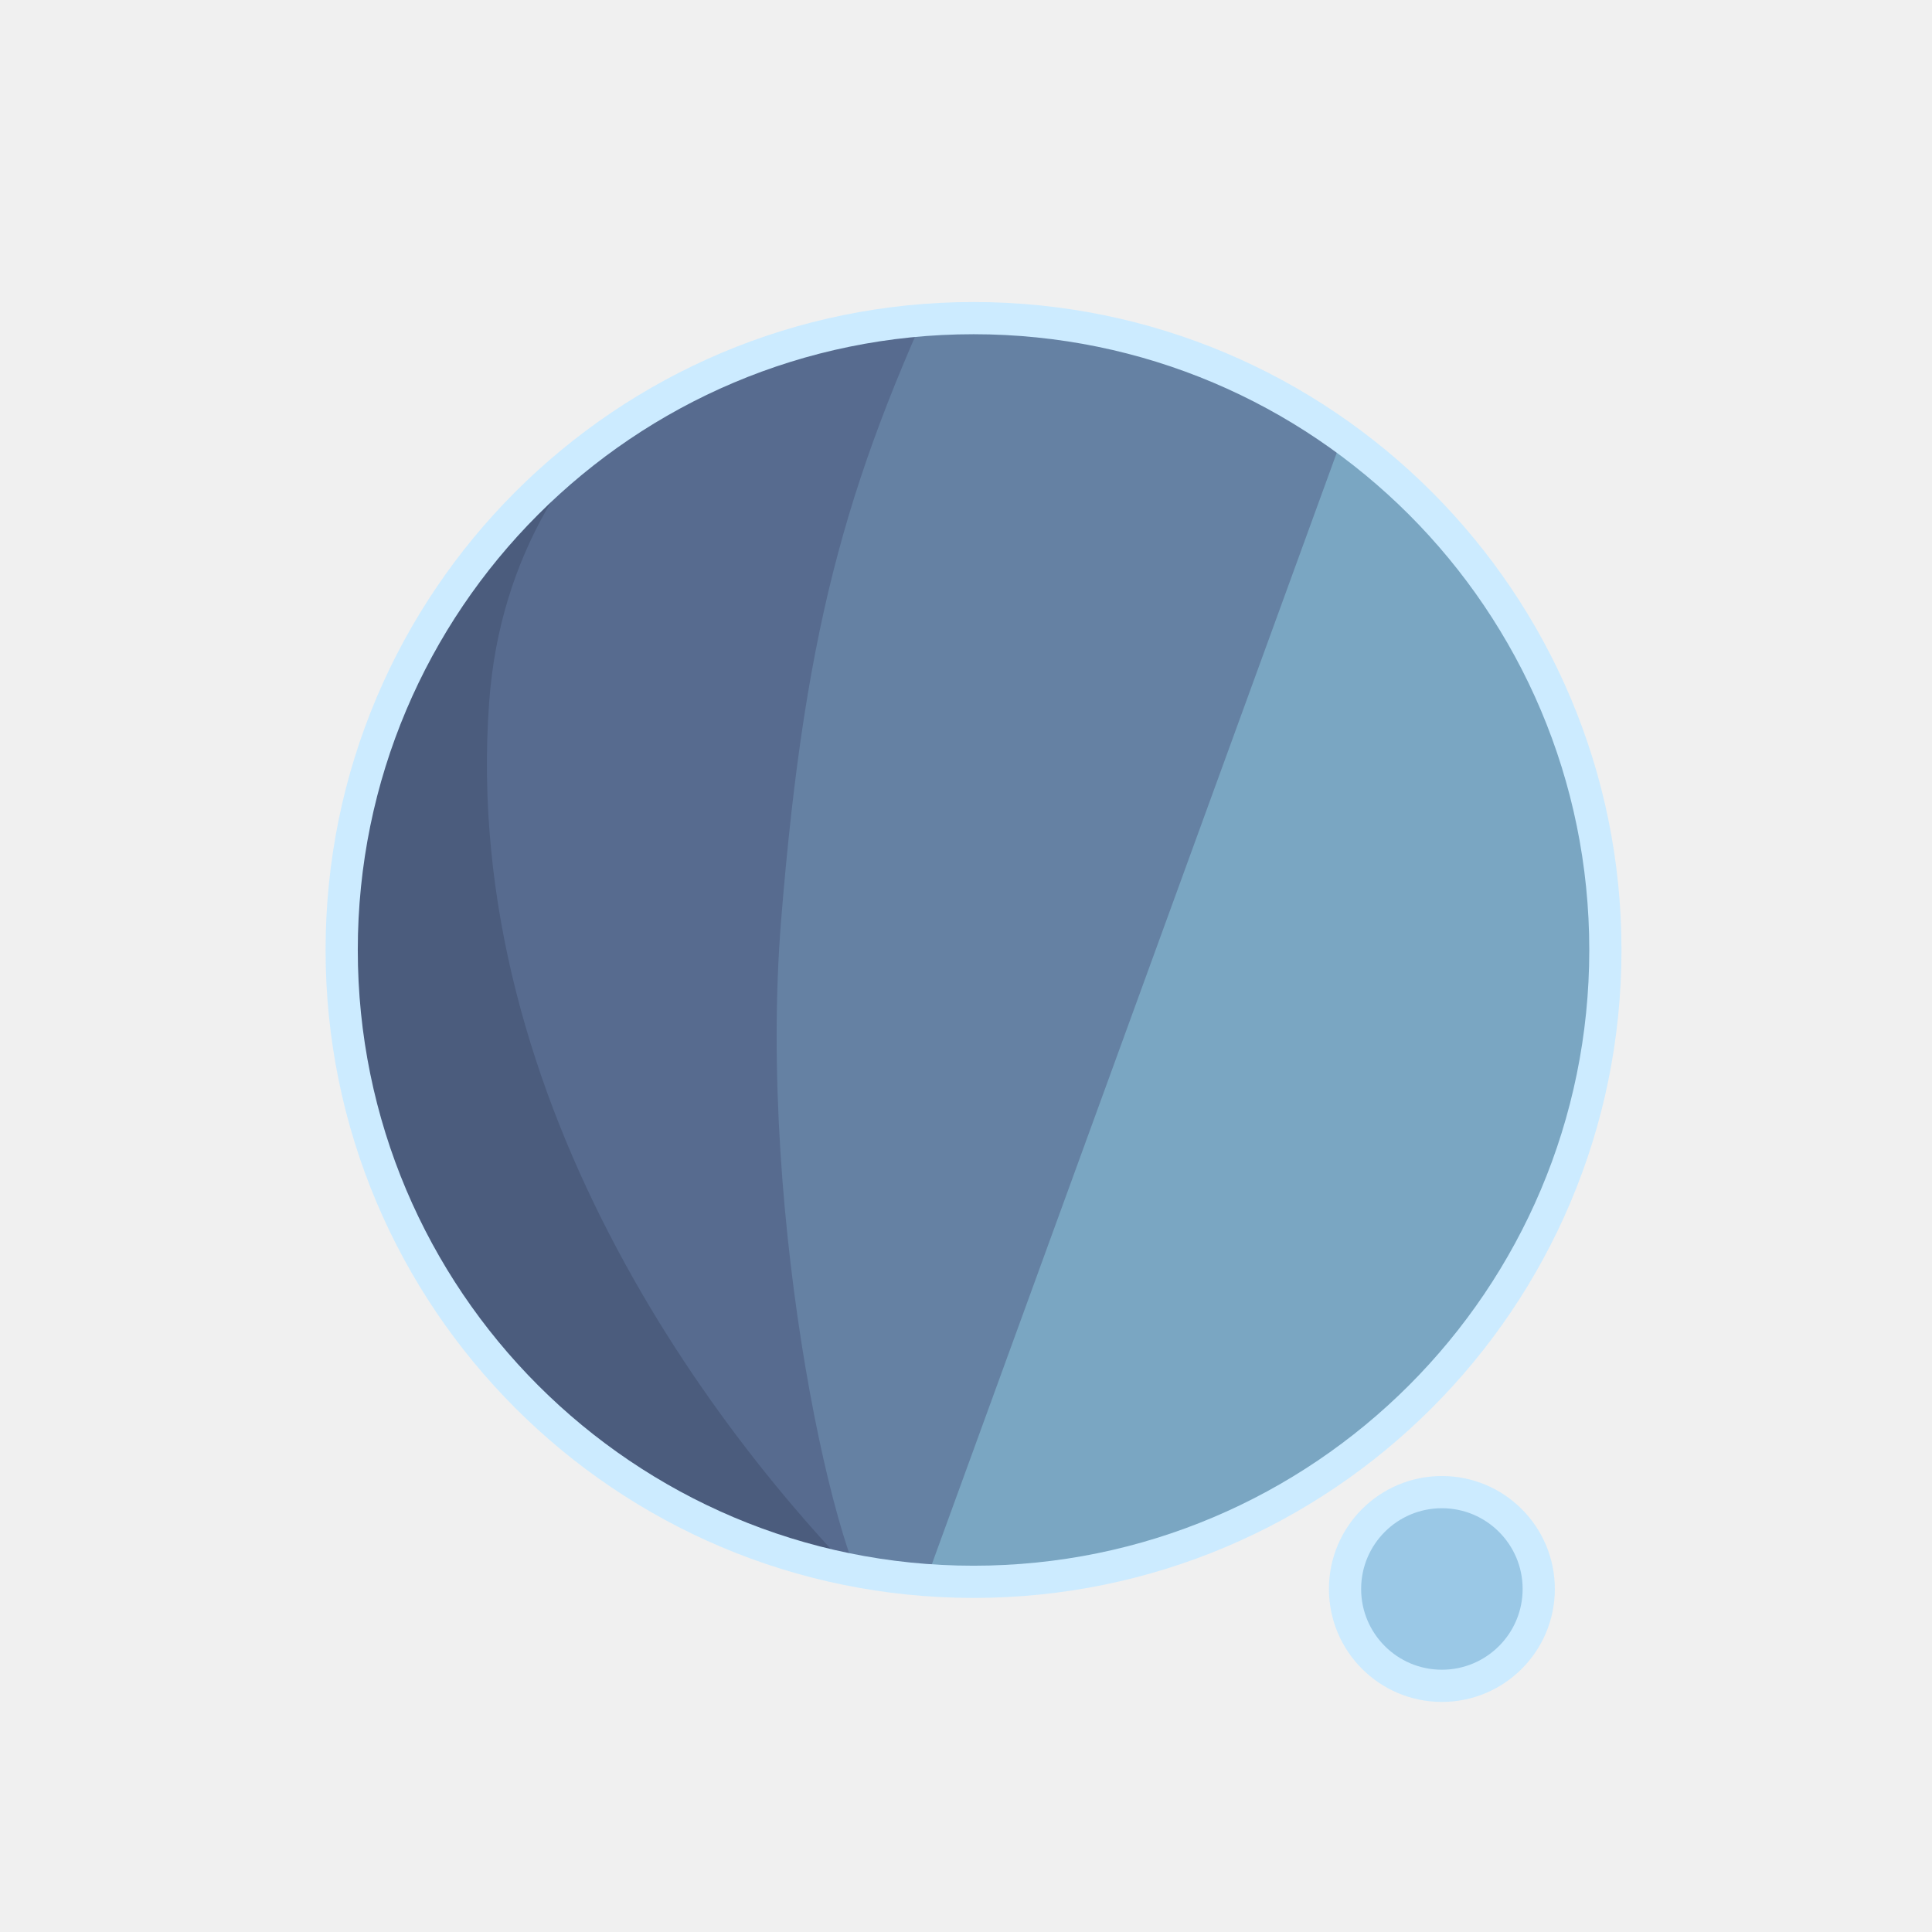
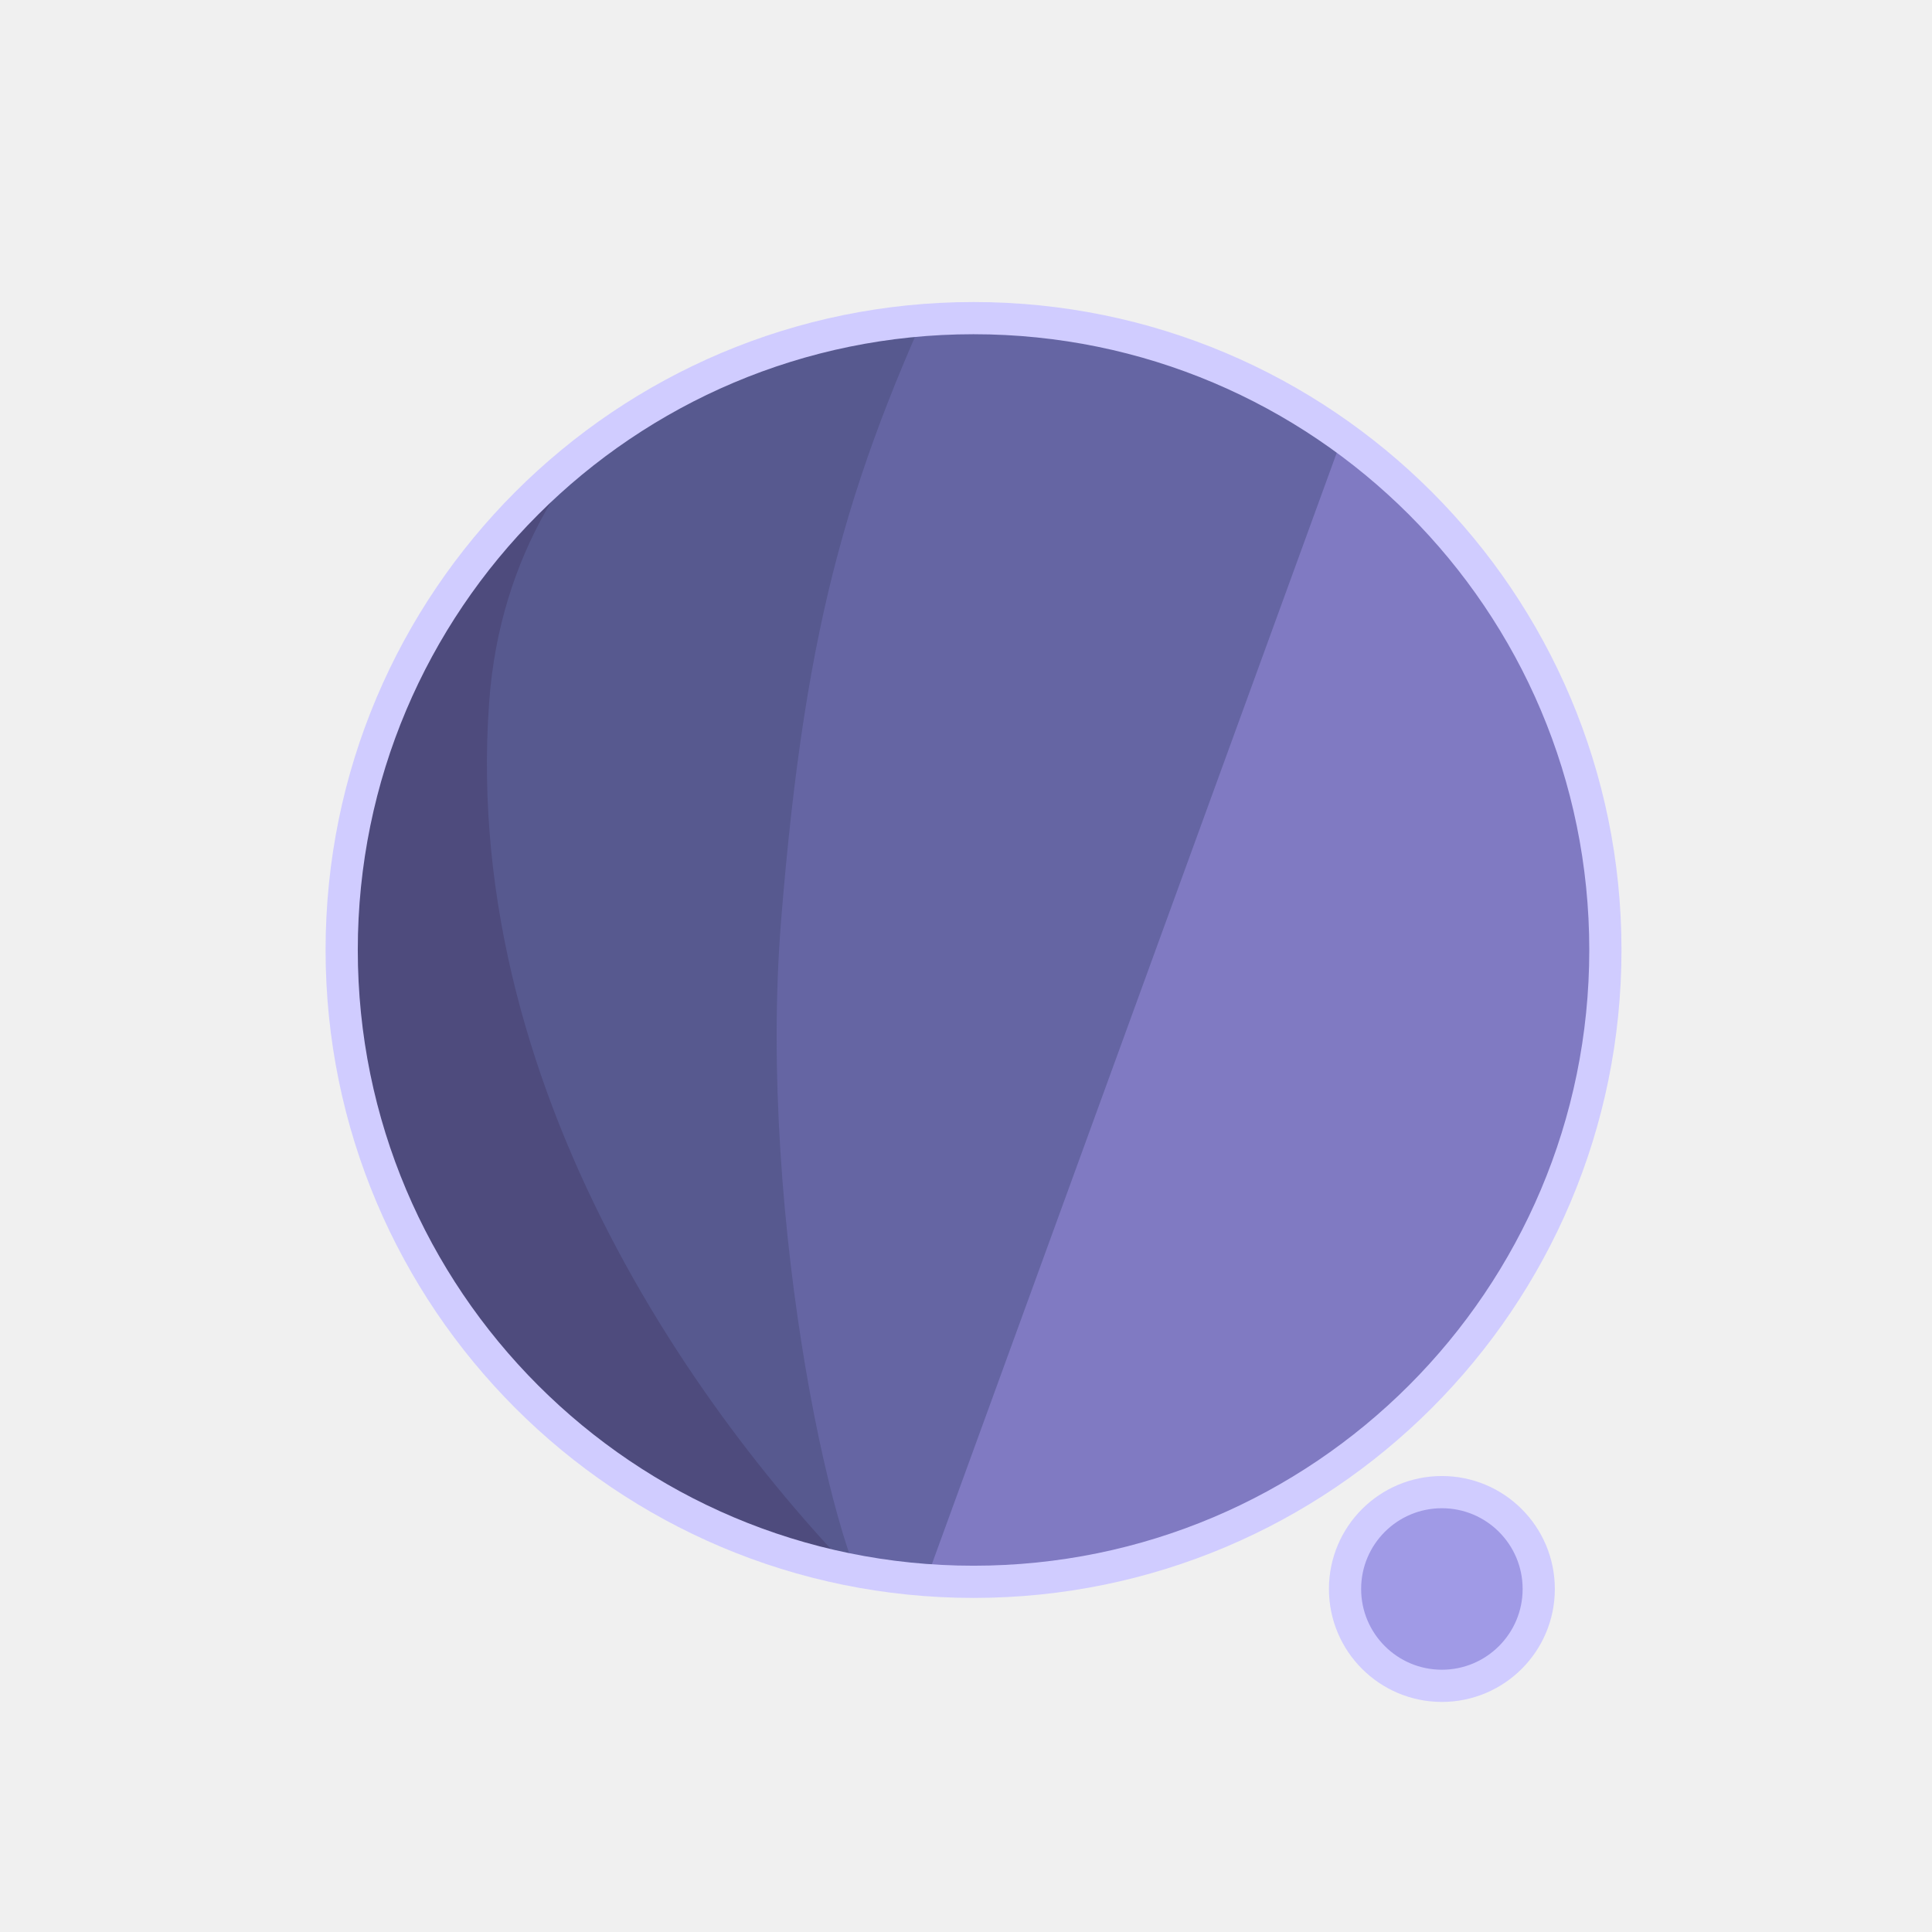
<svg xmlns="http://www.w3.org/2000/svg" width="300" height="300" viewBox="0 0 79.375 79.375" version="1.1" id="svg1">
  <defs id="defs1">
    <filter id="mask-powermask-path-effect5_inverse" style="color-interpolation-filters:sRGB" height="100" width="100" x="-50" y="-50">
      <feColorMatrix id="mask-powermask-path-effect5_primitive1" values="1" type="saturate" result="fbSourceGraphic" />
      <feColorMatrix id="mask-powermask-path-effect5_primitive2" values="-1 0 0 0 1 0 -1 0 0 1 0 0 -1 0 1 0 0 0 1 0 " in="fbSourceGraphic" />
    </filter>
    <clipPath clipPathUnits="userSpaceOnUse" id="clipPath1">
      <circle style="display:inline;fill:#000000;fill-opacity:1;stroke:none;stroke-width:0.214" id="circle3" cx="44.886" cy="38.249" r="22.842" />
    </clipPath>
    <clipPath clipPathUnits="userSpaceOnUse" id="clipPath3">
      <circle style="display:inline;opacity:1;fill:#000000;fill-opacity:1;stroke:none;stroke-width:2.646;stroke-dasharray:none;stroke-opacity:1" id="circle4" cx="39.235" cy="39.029" r="25.959" />
    </clipPath>
    <clipPath clipPathUnits="userSpaceOnUse" id="clipPath4">
      <circle style="display:inline;opacity:1;fill:#000000;fill-opacity:1;stroke:none;stroke-width:0.243" id="circle5" cx="39.997" cy="39.029" r="25.959" />
    </clipPath>
    <clipPath clipPathUnits="userSpaceOnUse" id="clipPath19">
      <g id="g20" style="display:inline">
        <circle style="display:inline;opacity:1;fill:#ffffff;fill-opacity:1;stroke:#000000;stroke-width:1.323;stroke-dasharray:none;stroke-opacity:1" id="circle20" cx="39.997" cy="39.029" r="25.959" />
        <path style="display:inline;fill:#ffffff;fill-opacity:1;stroke:none;stroke-width:1.323;stroke-linecap:round;stroke-linejoin:round;stroke-dasharray:none;stroke-opacity:1" d="M 40.972,71.749 65.107,9.074 51.262,8.513 29.654,71.374 Z" id="path20" />
      </g>
    </clipPath>
  </defs>
  <g id="layer1">
-     <circle style="display:inline;opacity:1;fill:#7AA6C2;fill-opacity:1;stroke:none;stroke-width:2.646;stroke-dasharray:none;stroke-opacity:1" id="path1" cx="39.997" cy="39.029" r="25.959" />
-     <circle style="display:inline;opacity:1;fill:#9AC8E6;fill-opacity:1;stroke:#CCEBFF;stroke-width:1.323;stroke-linecap:round;stroke-linejoin:round;stroke-dasharray:none;stroke-opacity:1" id="path23" cx="59.239" cy="65.282" r="3.979" />
-     <path style="display:inline;opacity:1;fill:#6581A3;fill-opacity:1;stroke:none;stroke-width:2.646;stroke-linecap:round;stroke-linejoin:round;stroke-dasharray:none;stroke-opacity:1" d="M 14.114,8.183 56.981,12.942 37.387,66.729 7.337,66.366 Z" id="path4" clip-path="url(#clipPath4)" />
-     <path style="display:inline;opacity:1;fill:#576B8F;fill-opacity:1;stroke:none;stroke-width:2.646;stroke-linecap:round;stroke-linejoin:round;stroke-dasharray:none;stroke-opacity:1" d="m 38.537,10.093 c -4.366,9.204 -6.195,15.177 -7.208,27.727 -0.992,12.295 2.307,27.137 4.048,28.492 L 8.159,69.099 11.655,10.117 Z" id="path8" clip-path="url(#clipPath3)" transform="translate(0.7619726)" />
-     <path style="display:inline;opacity:1;fill:#4B5C7D;fill-opacity:1;stroke:none;stroke-width:2.646;stroke-linecap:round;stroke-linejoin:round;stroke-dasharray:none;stroke-opacity:1" d="m 42.193,12.318 c -4.211,1.987 -14.039,6.189 -14.818,16.984 -1.049,14.531 8.417,27.086 14.901,33.188 l -22.177,3.33 -0.971,-51.47 z" id="path12" clip-path="url(#clipPath1)" transform="matrix(1.1365,0,0,1.1365,-11.01583,-4.44086)" />
+     <circle style="display:inline;opacity:1;fill:#807AC2;fill-opacity:1;stroke:none;stroke-width:2.646;stroke-dasharray:none;stroke-opacity:1" id="path1" cx="39.997" cy="39.029" r="25.959" />
+     <circle style="display:inline;opacity:1;fill:#A09AE6;fill-opacity:1;stroke:#D0CCFF;stroke-width:1.323;stroke-linecap:round;stroke-linejoin:round;stroke-dasharray:none;stroke-opacity:1" id="path23" cx="59.239" cy="65.282" r="3.979" />
+     <path style="display:inline;opacity:1;fill:#6565A3;fill-opacity:1;stroke:none;stroke-width:2.646;stroke-linecap:round;stroke-linejoin:round;stroke-dasharray:none;stroke-opacity:1" d="M 14.114,8.183 56.981,12.942 37.387,66.729 7.337,66.366 Z" id="path4" clip-path="url(#clipPath4)" />
+     <path style="display:inline;opacity:1;fill:#57598F;fill-opacity:1;stroke:none;stroke-width:2.646;stroke-linecap:round;stroke-linejoin:round;stroke-dasharray:none;stroke-opacity:1" d="m 38.537,10.093 c -4.366,9.204 -6.195,15.177 -7.208,27.727 -0.992,12.295 2.307,27.137 4.048,28.492 L 8.159,69.099 11.655,10.117 Z" id="path8" clip-path="url(#clipPath3)" transform="translate(0.7619726)" />
+     <path style="display:inline;opacity:1;fill:#4E4B7D;fill-opacity:1;stroke:none;stroke-width:2.646;stroke-linecap:round;stroke-linejoin:round;stroke-dasharray:none;stroke-opacity:1" d="m 42.193,12.318 c -4.211,1.987 -14.039,6.189 -14.818,16.984 -1.049,14.531 8.417,27.086 14.901,33.188 l -22.177,3.33 -0.971,-51.47 z" id="path12" clip-path="url(#clipPath1)" transform="matrix(1.1365,0,0,1.1365,-11.01583,-4.44086)" />
    <path style="display:inline;fill:none;stroke:#ffffff;stroke-width:5.292;stroke-linecap:round;stroke-linejoin:round;stroke-dasharray:none;stroke-opacity:1" d="M 56.155,14.893 37.161,67.307 c 0.345,-0.826 6.533,-17.661 9.644,-21.104 4.78,-5.292 13.008,-2.765 13.143,4.977 0.044,2.513 -1.431,15.998 -1.431,15.998" id="path2" clip-path="url(#clipPath19)" mask="none" />
-     <circle style="display:inline;opacity:1;fill:none;fill-opacity:0;stroke:#CCEBFF;stroke-width:1.323;stroke-dasharray:none;stroke-opacity:1" id="circle8" cx="39.997" cy="39.029" r="25.959" />
+     <circle style="display:inline;opacity:1;fill:none;fill-opacity:0;stroke:#D0CCFF;stroke-width:1.323;stroke-dasharray:none;stroke-opacity:1" id="circle8" cx="39.997" cy="39.029" r="25.959" />
  </g>
</svg>
